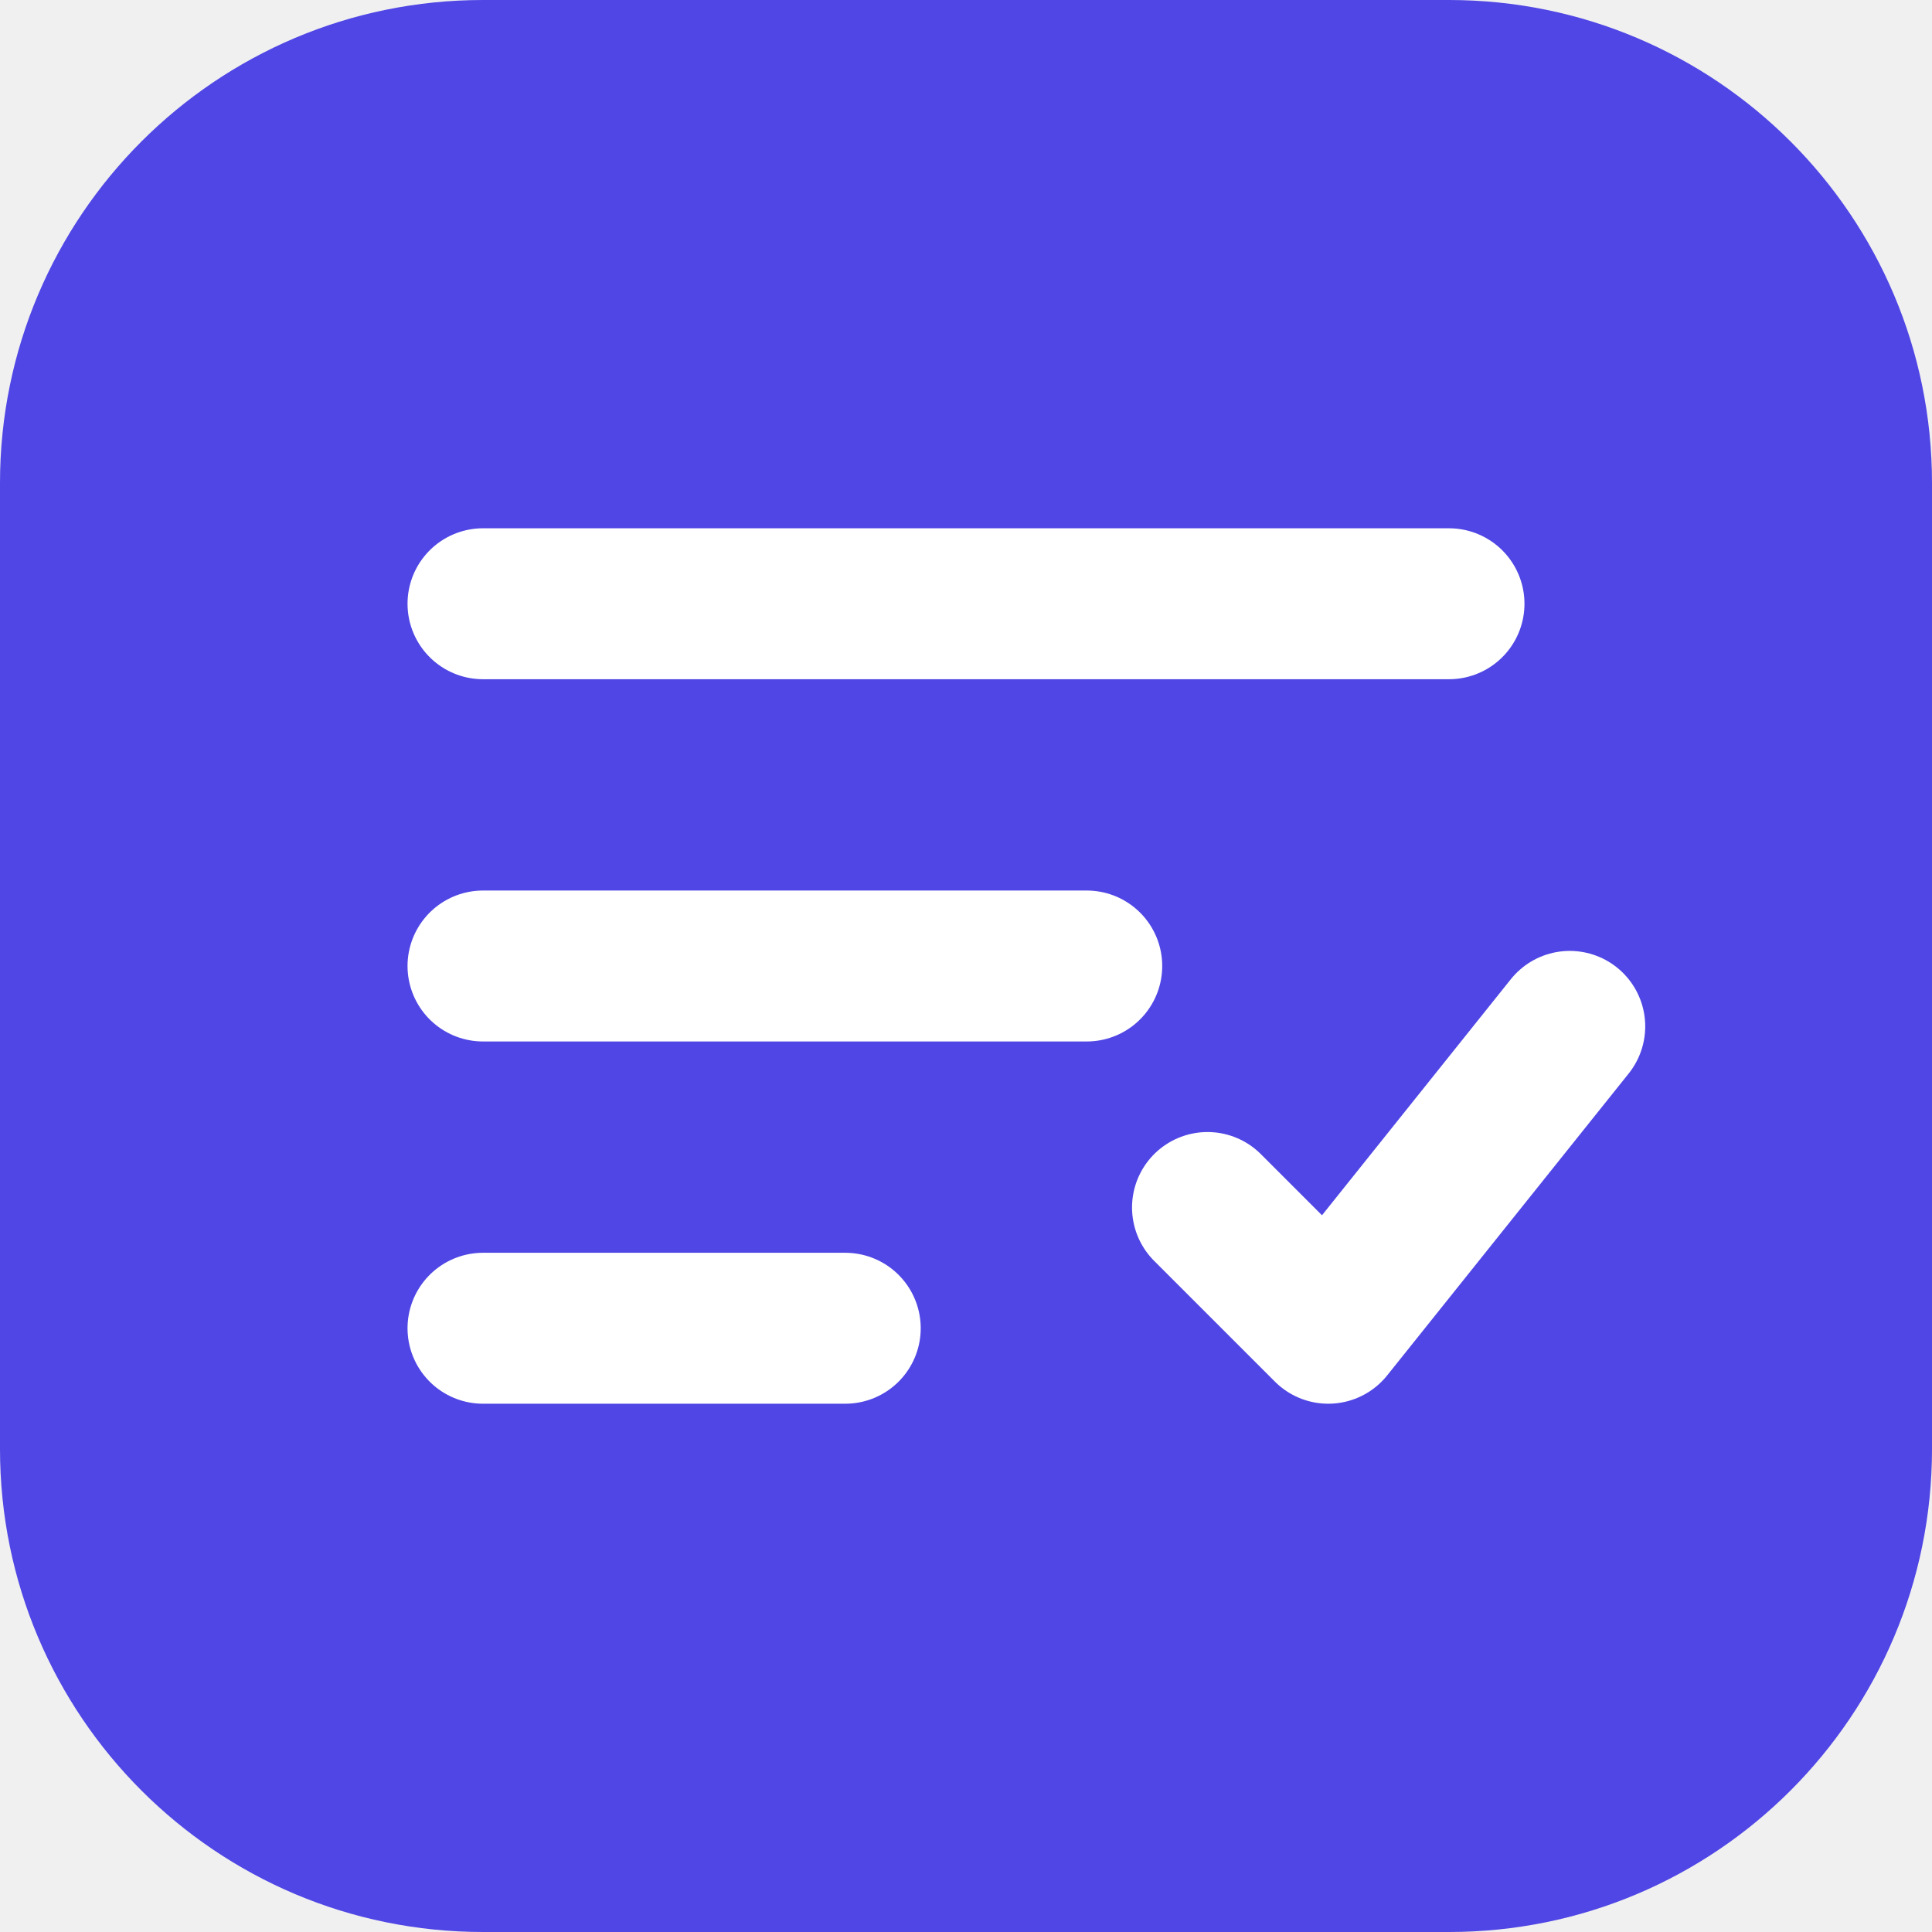
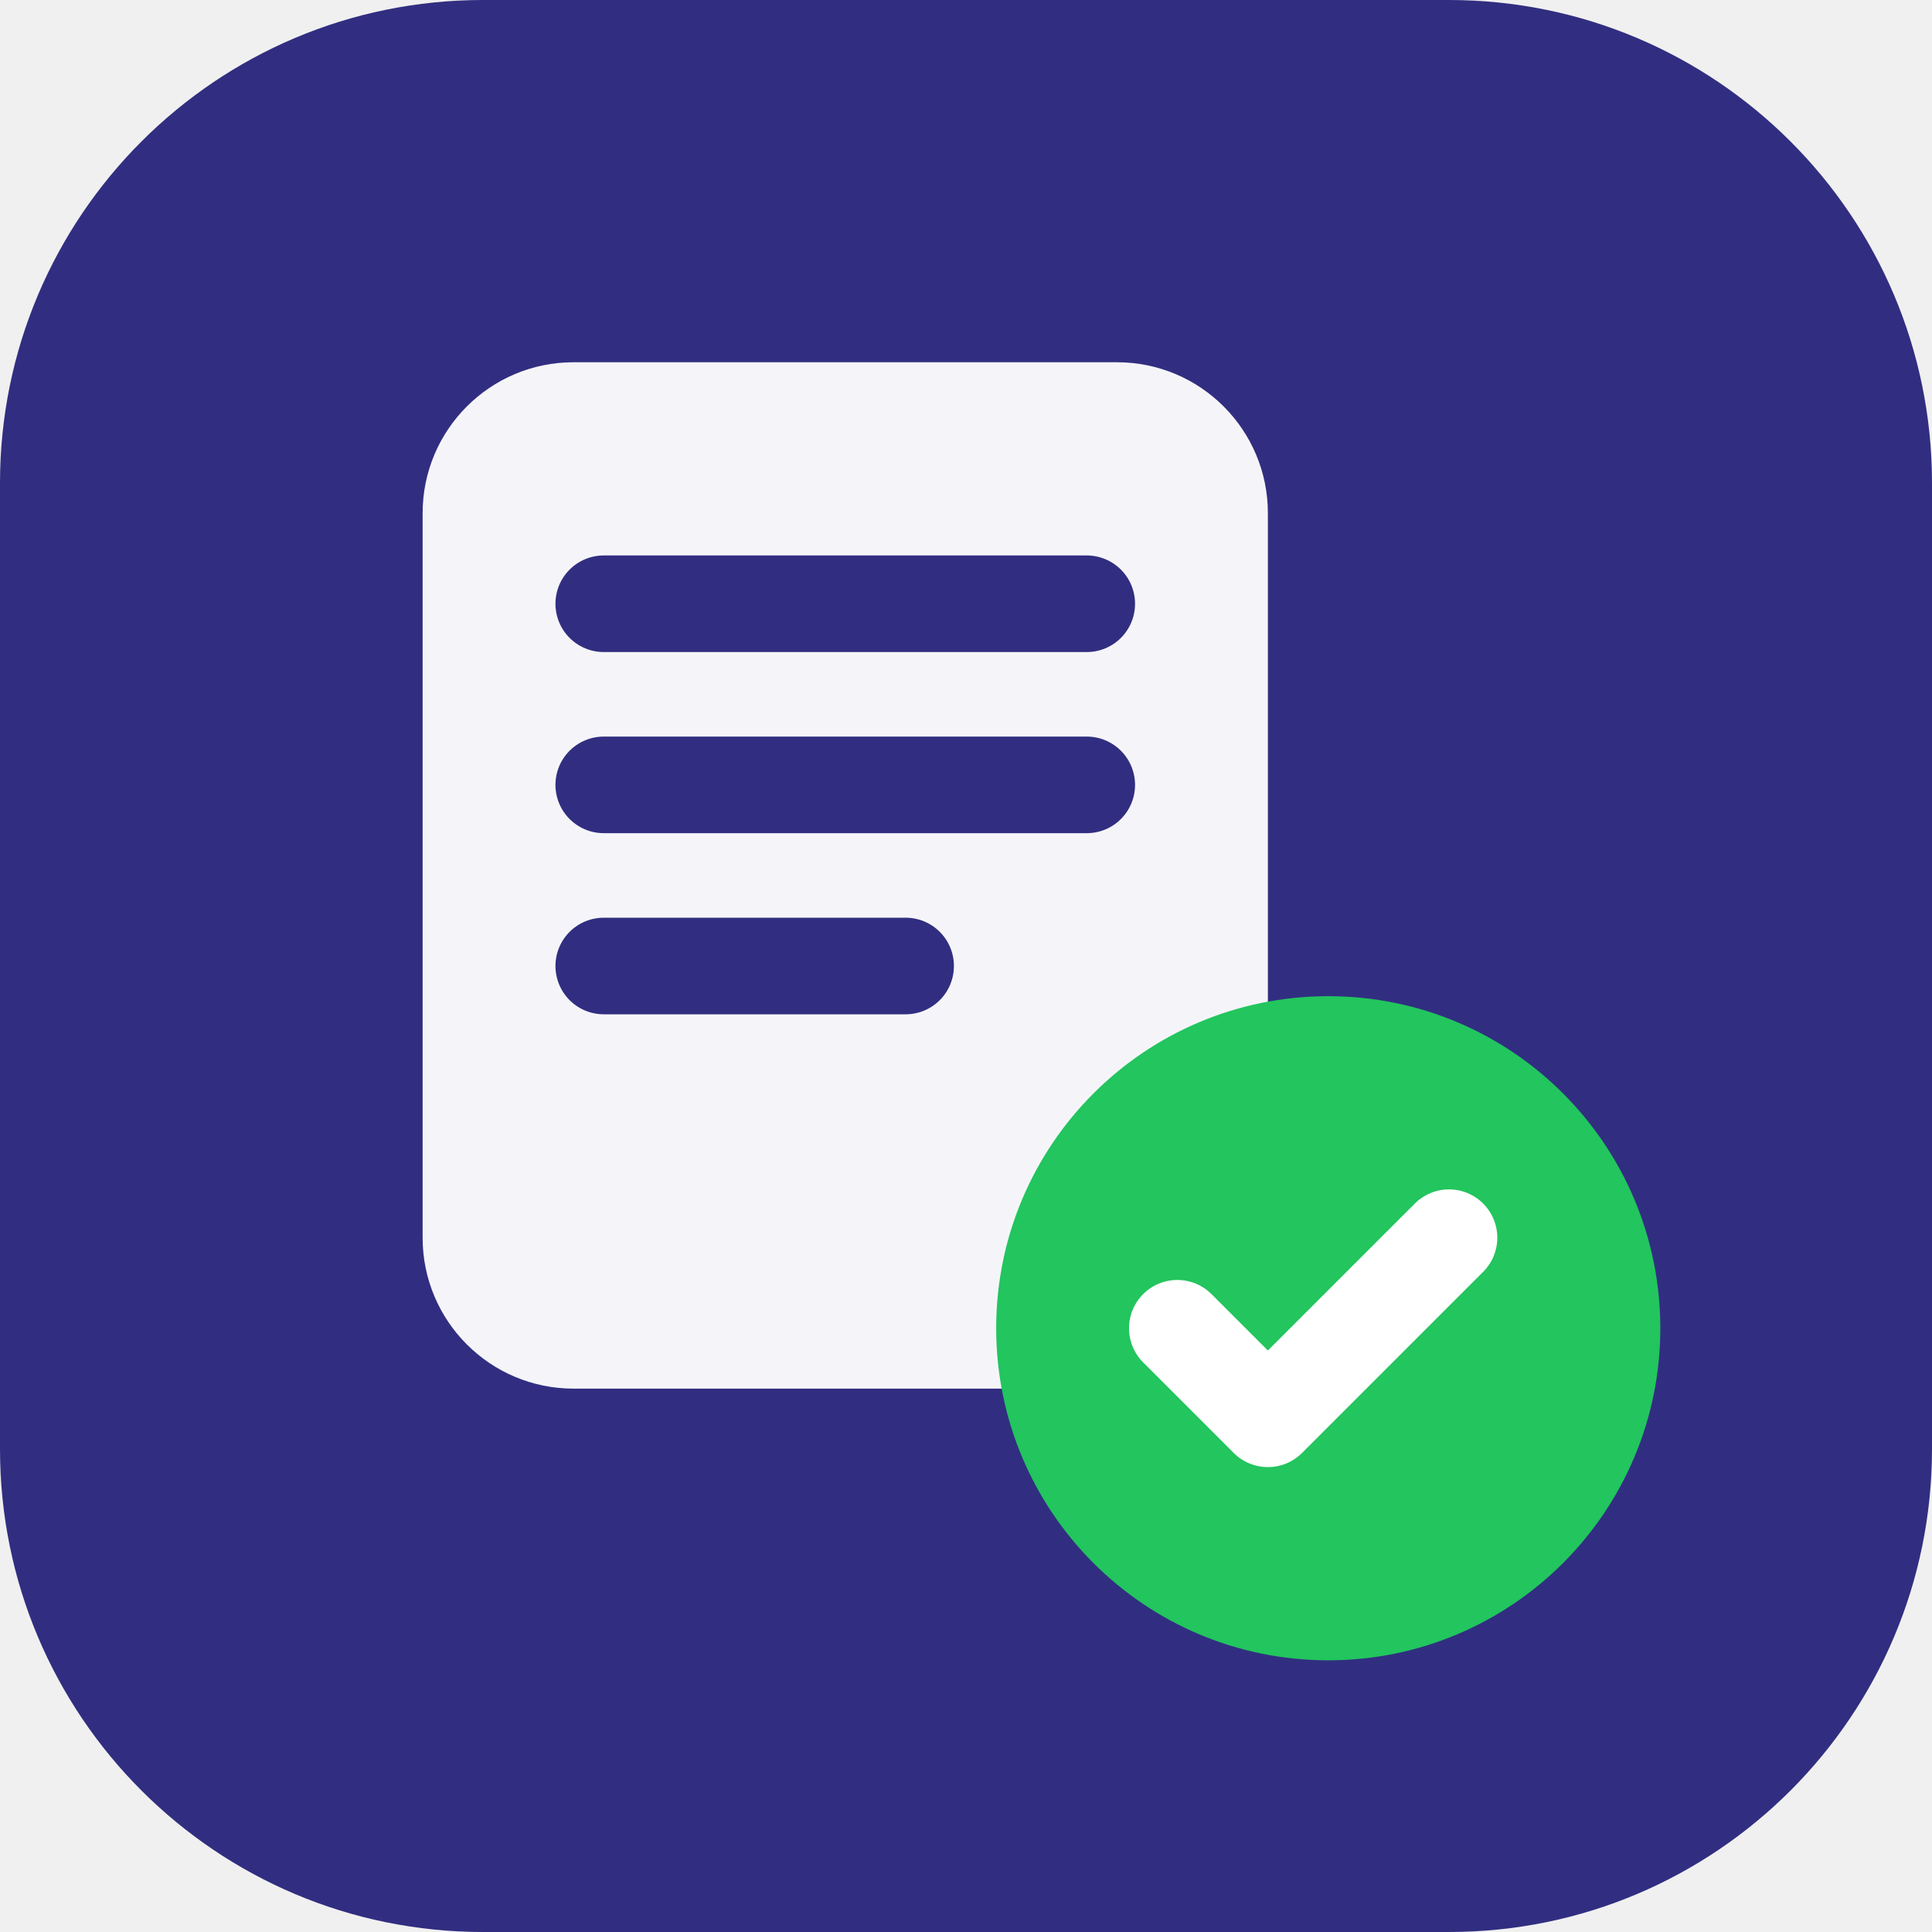
<svg xmlns="http://www.w3.org/2000/svg" viewBox="0 0 32 32" fill="none">
-   <rect width="32" height="32" rx="8" fill="#4f46e5" />
-   <path d="M8 10h16M8 16h10M8 22h6" stroke="white" stroke-width="2.5" stroke-linecap="round" />
-   <path d="M20 20l2 2 4-5" stroke="white" stroke-width="2.5" stroke-linecap="round" stroke-linejoin="round" />
+   <rect width="32" height="32" rx="8" fill="#312e81" />
+   <rect x="7" y="6" width="14" height="17" rx="2.5" fill="white" opacity="0.95" />
+   <path d="M10 10h8M10 13h8M10 16h5" stroke="#312e81" stroke-width="1.6" stroke-linecap="round" />
+   <circle cx="22" cy="22" r="5.5" fill="#22c55e" />
+   <path d="M19.5 22l1.5 1.5 3-3" stroke="white" stroke-width="1.6" stroke-linecap="round" stroke-linejoin="round" />
</svg>
